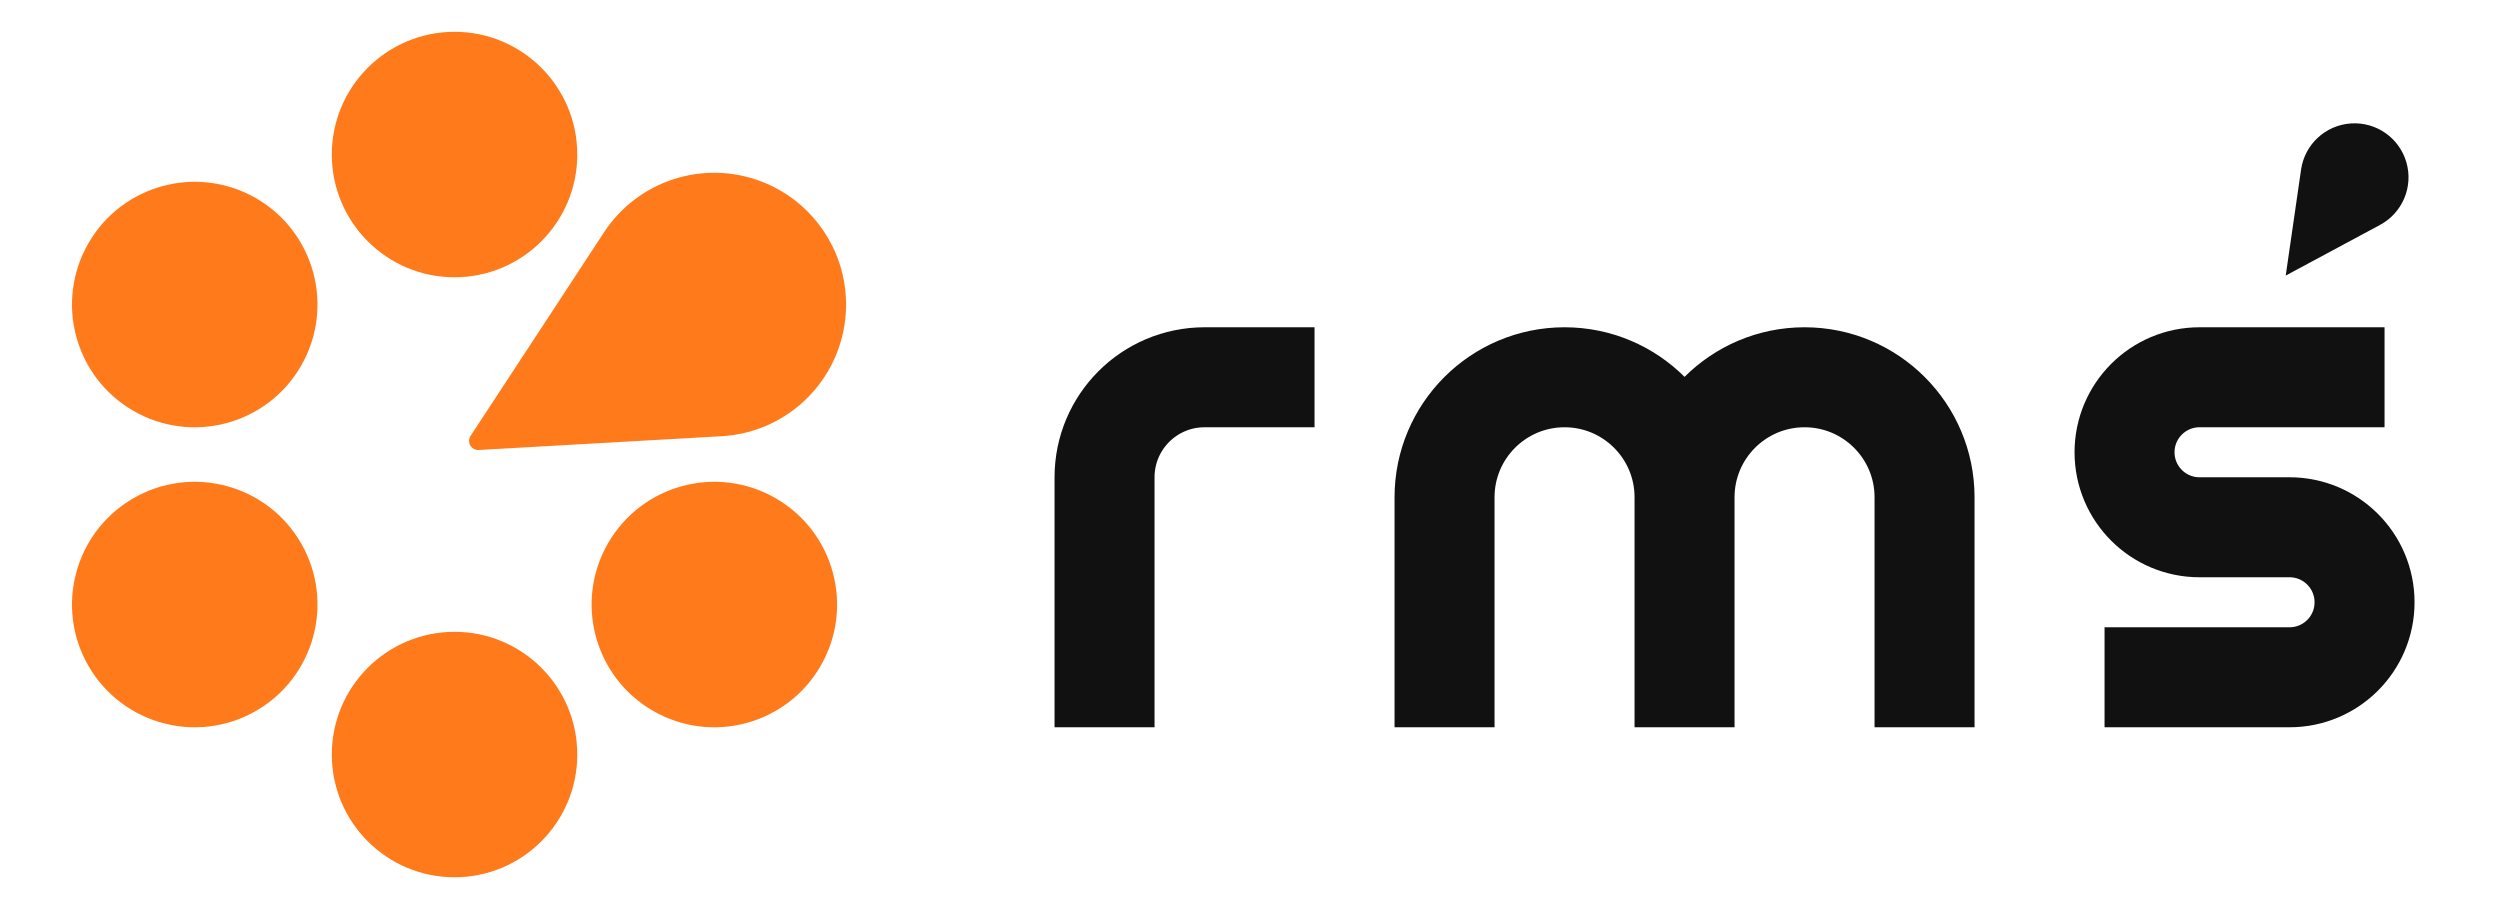
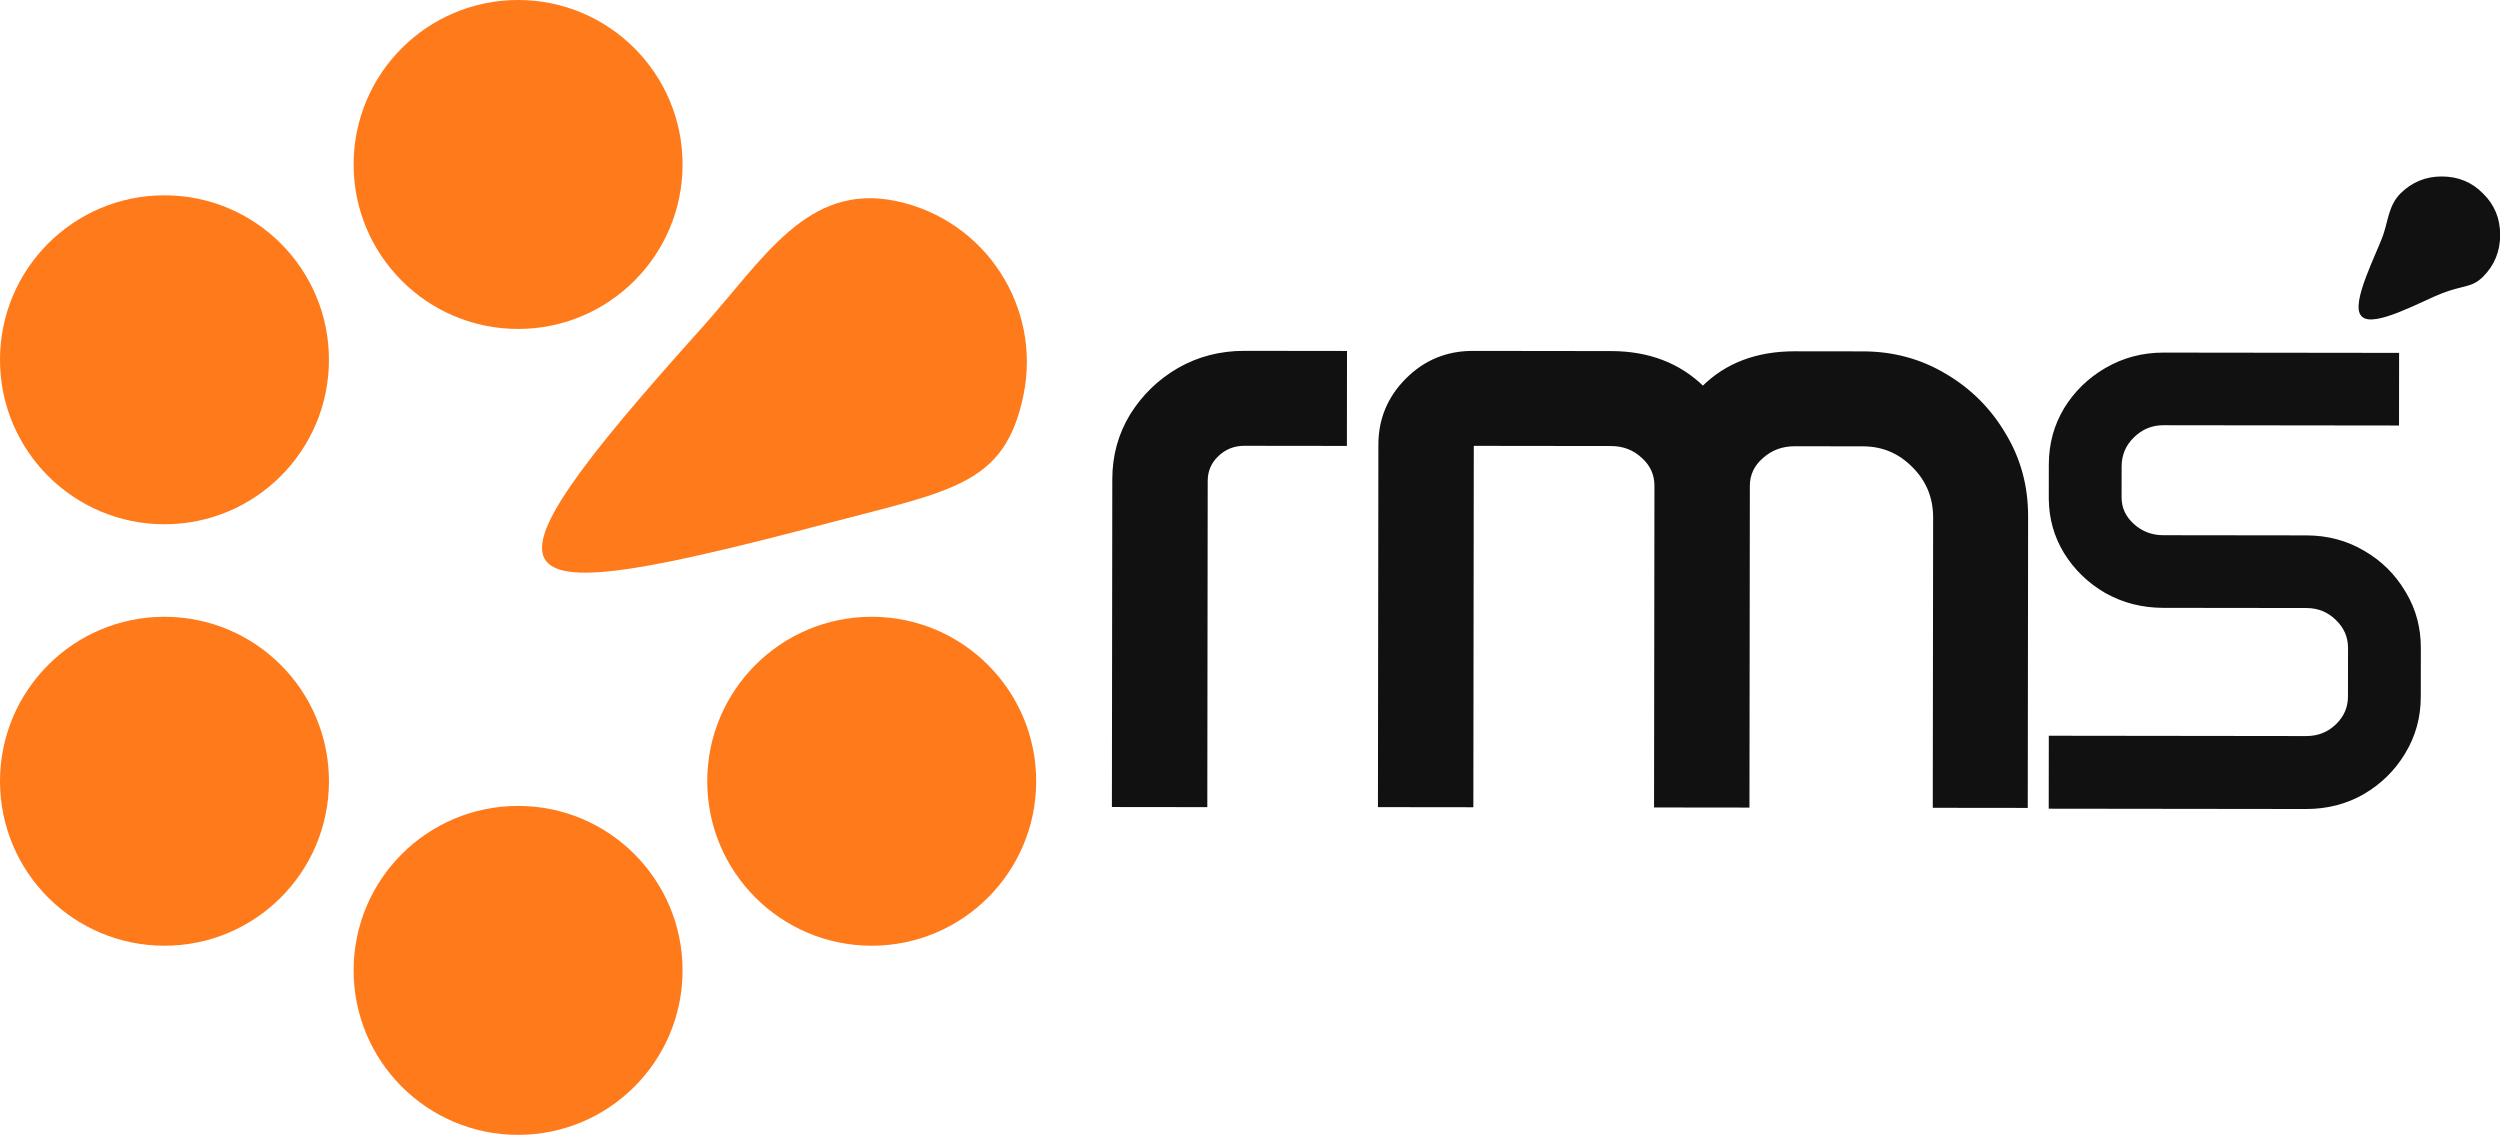
- <svg xmlns="http://www.w3.org/2000/svg" viewBox="0 0 275 100" role="img" aria-label="RMS">
-   <defs>
-     <path id="drop" d="M12.06 6.08 L0 30 L-12.06 6.08 A13.5 13.5 0 1 1 12.06 6.08Z" />
-   </defs>
-   <g fill="#ff7a1a" transform="translate(50 50)">
-     <circle cx="0" cy="-33" r="13.5" />
-     <use href="#drop" stroke="#ff7a1a" stroke-width="2" stroke-linejoin="round" transform="rotate(60) translate(0 -33)" />
-     <circle cx="0" cy="-33" r="13.5" transform="rotate(120)" />
-     <circle cx="0" cy="-33" r="13.5" transform="rotate(180)" />
-     <circle cx="0" cy="-33" r="13.5" transform="rotate(240)" />
-     <circle cx="0" cy="-33" r="13.5" transform="rotate(300)" />
+ <svg xmlns="http://www.w3.org/2000/svg" viewBox="0 0 1216 552" role="img" aria-label="RMS">
+   <style>
+     /* Точки крутятся как индикатор загрузки: рывками по 60° */
+     .spin { transform-box: fill-box; transform-origin: center; animation: spin 1.8s steps(6) infinite; }
+     @keyframes spin { to { rotate: 360deg; } }
+     @media (prefers-reduced-motion: reduce) { .spin { animation: none; } }
+   </style>
+   <g class="spin" fill="#ff7a1a">
+     <circle cx="252" cy="276" r="290" style="fill:none;stroke:none" />
+     <circle cx="252" cy="80" r="80" />
+     <circle cx="252" cy="472" r="80" />
+     <circle cx="424" cy="380" r="80" />
+     <circle cx="80" cy="380" r="80" />
+     <circle cx="80" cy="175" r="80" />
+     <path d="M497.758 192.492C488.7 235.737 463.4 238.523 403.057 254.393C237.624 297.904 222.579 291.688 341.156 159.693C371.615 125.786 392.612 88.734 435.857 97.791C479.101 106.849 506.815 149.248 497.758 192.492Z" />
  </g>
-   <g transform="translate(116 14) scale(1.1)">
-     <g fill="none" stroke="#111" stroke-width="10" stroke-linejoin="round">
-       <path d="M5 60 V35 A10 10 0 0 1 15 25 H26" />
-       <path d="M39 60 V37 A12 12 0 0 1 63 37 V60 M63 37 A12 12 0 0 1 87 37 V60" />
-       <path d="M133 25 H114.5 A7.5 7.5 0 0 0 114.5 40 H123.5 A7.5 7.5 0 0 1 123.5 55 H105" />
-     </g>
-     <use href="#drop" fill="#111" transform="translate(130 5) rotate(35) scale(0.4)" />
+   <g fill="#111111" stroke="#111111" stroke-width="1.5">
+     <path d="M783.624 171.514C801.786 171.536 816.678 177.228 828.299 188.592C839.664 177.256 854.569 171.6 873.015 171.622L906.217 171.662C920.831 171.68 934.165 175.314 946.217 182.563C958.269 189.671 967.835 199.259 974.915 211.326C982.137 223.252 985.738 236.521 985.721 251.133L985.55 392.219L940.854 392.165L941.024 251.717C941.036 241.928 937.641 233.624 930.839 226.807C924.037 219.847 915.811 216.361 906.163 216.35L872.96 216.31C866.717 216.302 861.394 218.282 856.99 222.249C852.587 226.074 850.383 230.753 850.376 236.285L850.187 392.055L805.278 392L805.468 236.231C805.474 230.699 803.352 226.014 799.1 222.179C794.848 218.201 789.671 216.209 783.57 216.201L716.102 216.119L715.888 391.892L670.979 391.837L671.192 216.277C671.207 203.935 675.619 193.371 684.427 184.586C693.235 175.801 703.882 171.417 716.368 171.432L783.624 171.514ZM654.436 171.463L654.381 216.15L605.217 216.091C600.109 216.085 595.708 217.853 592.015 221.395C588.463 224.795 586.684 228.978 586.678 233.943L586.486 391.841L541.578 391.786L541.771 233.038C541.784 221.689 544.635 211.336 550.322 201.979C556.151 192.623 563.822 185.184 573.335 179.663C582.99 174.142 593.636 171.389 605.271 171.403L654.436 171.463ZM1187.69 86.586C1195.5 86.595 1202.02 89.299 1207.26 94.696C1212.65 99.952 1215.34 106.481 1215.33 114.283C1215.32 122.086 1212.62 128.68 1207.22 134.064C1201.96 139.307 1198.24 137.86 1187.63 141.914C1178.24 145.497 1154.63 158.756 1149.24 153.359C1143.86 147.962 1156.96 123.217 1159.99 114.217C1162.3 107.36 1162.7 100.033 1168.1 94.648C1173.5 89.264 1180.03 86.577 1187.69 86.586Z" />
+     <path d="M1165.42 172.388L1166.17 172.389L1166.17 173.139L1166.13 205.468L1166.13 206.218L1165.38 206.217L1052.3 206.079C1046.56 206.072 1041.63 208.092 1037.46 212.159C1033.29 216.223 1031.22 221.108 1031.21 226.856L1031.19 241.943C1031.19 247.156 1033.23 251.631 1037.38 255.404C1041.54 259.181 1046.48 261.071 1052.24 261.078L1121.83 261.163C1131.99 261.175 1141.24 263.629 1149.54 268.532H1149.54C1157.84 273.326 1164.43 279.837 1169.3 288.058L1169.76 288.823C1174.43 296.757 1176.76 305.519 1176.75 315.093L1176.72 338.954C1176.71 348.837 1174.2 357.899 1169.2 366.121C1164.32 374.229 1157.71 380.723 1149.41 385.599L1149.4 385.602C1141.08 390.382 1131.83 392.762 1121.67 392.75L997.999 392.6L997.249 392.599L997.25 391.849L997.289 359.365L997.29 358.615L998.04 358.616L1121.71 358.767C1127.57 358.774 1132.51 356.847 1136.57 352.988L1136.95 352.614C1140.86 348.728 1142.8 344.121 1142.8 338.76L1142.83 315.205C1142.84 309.671 1140.78 304.935 1136.63 300.961L1136.62 300.955C1132.57 296.986 1127.64 294.999 1121.79 294.992L1052.2 294.908C1042.14 294.896 1032.9 292.545 1024.49 287.852L1024.48 287.847C1016.19 283.055 1009.55 276.648 1004.58 268.633L1004.58 268.627C999.85 260.848 997.42 252.287 997.284 242.961L997.278 242.057L997.297 225.892C997.309 216.012 999.761 207.002 1004.66 198.881L1004.66 198.875C1009.5 191.022 1015.89 184.73 1023.84 180.005L1024.61 179.552C1033.03 174.67 1042.28 172.238 1052.34 172.25L1165.42 172.388Z" />
  </g>
</svg>
